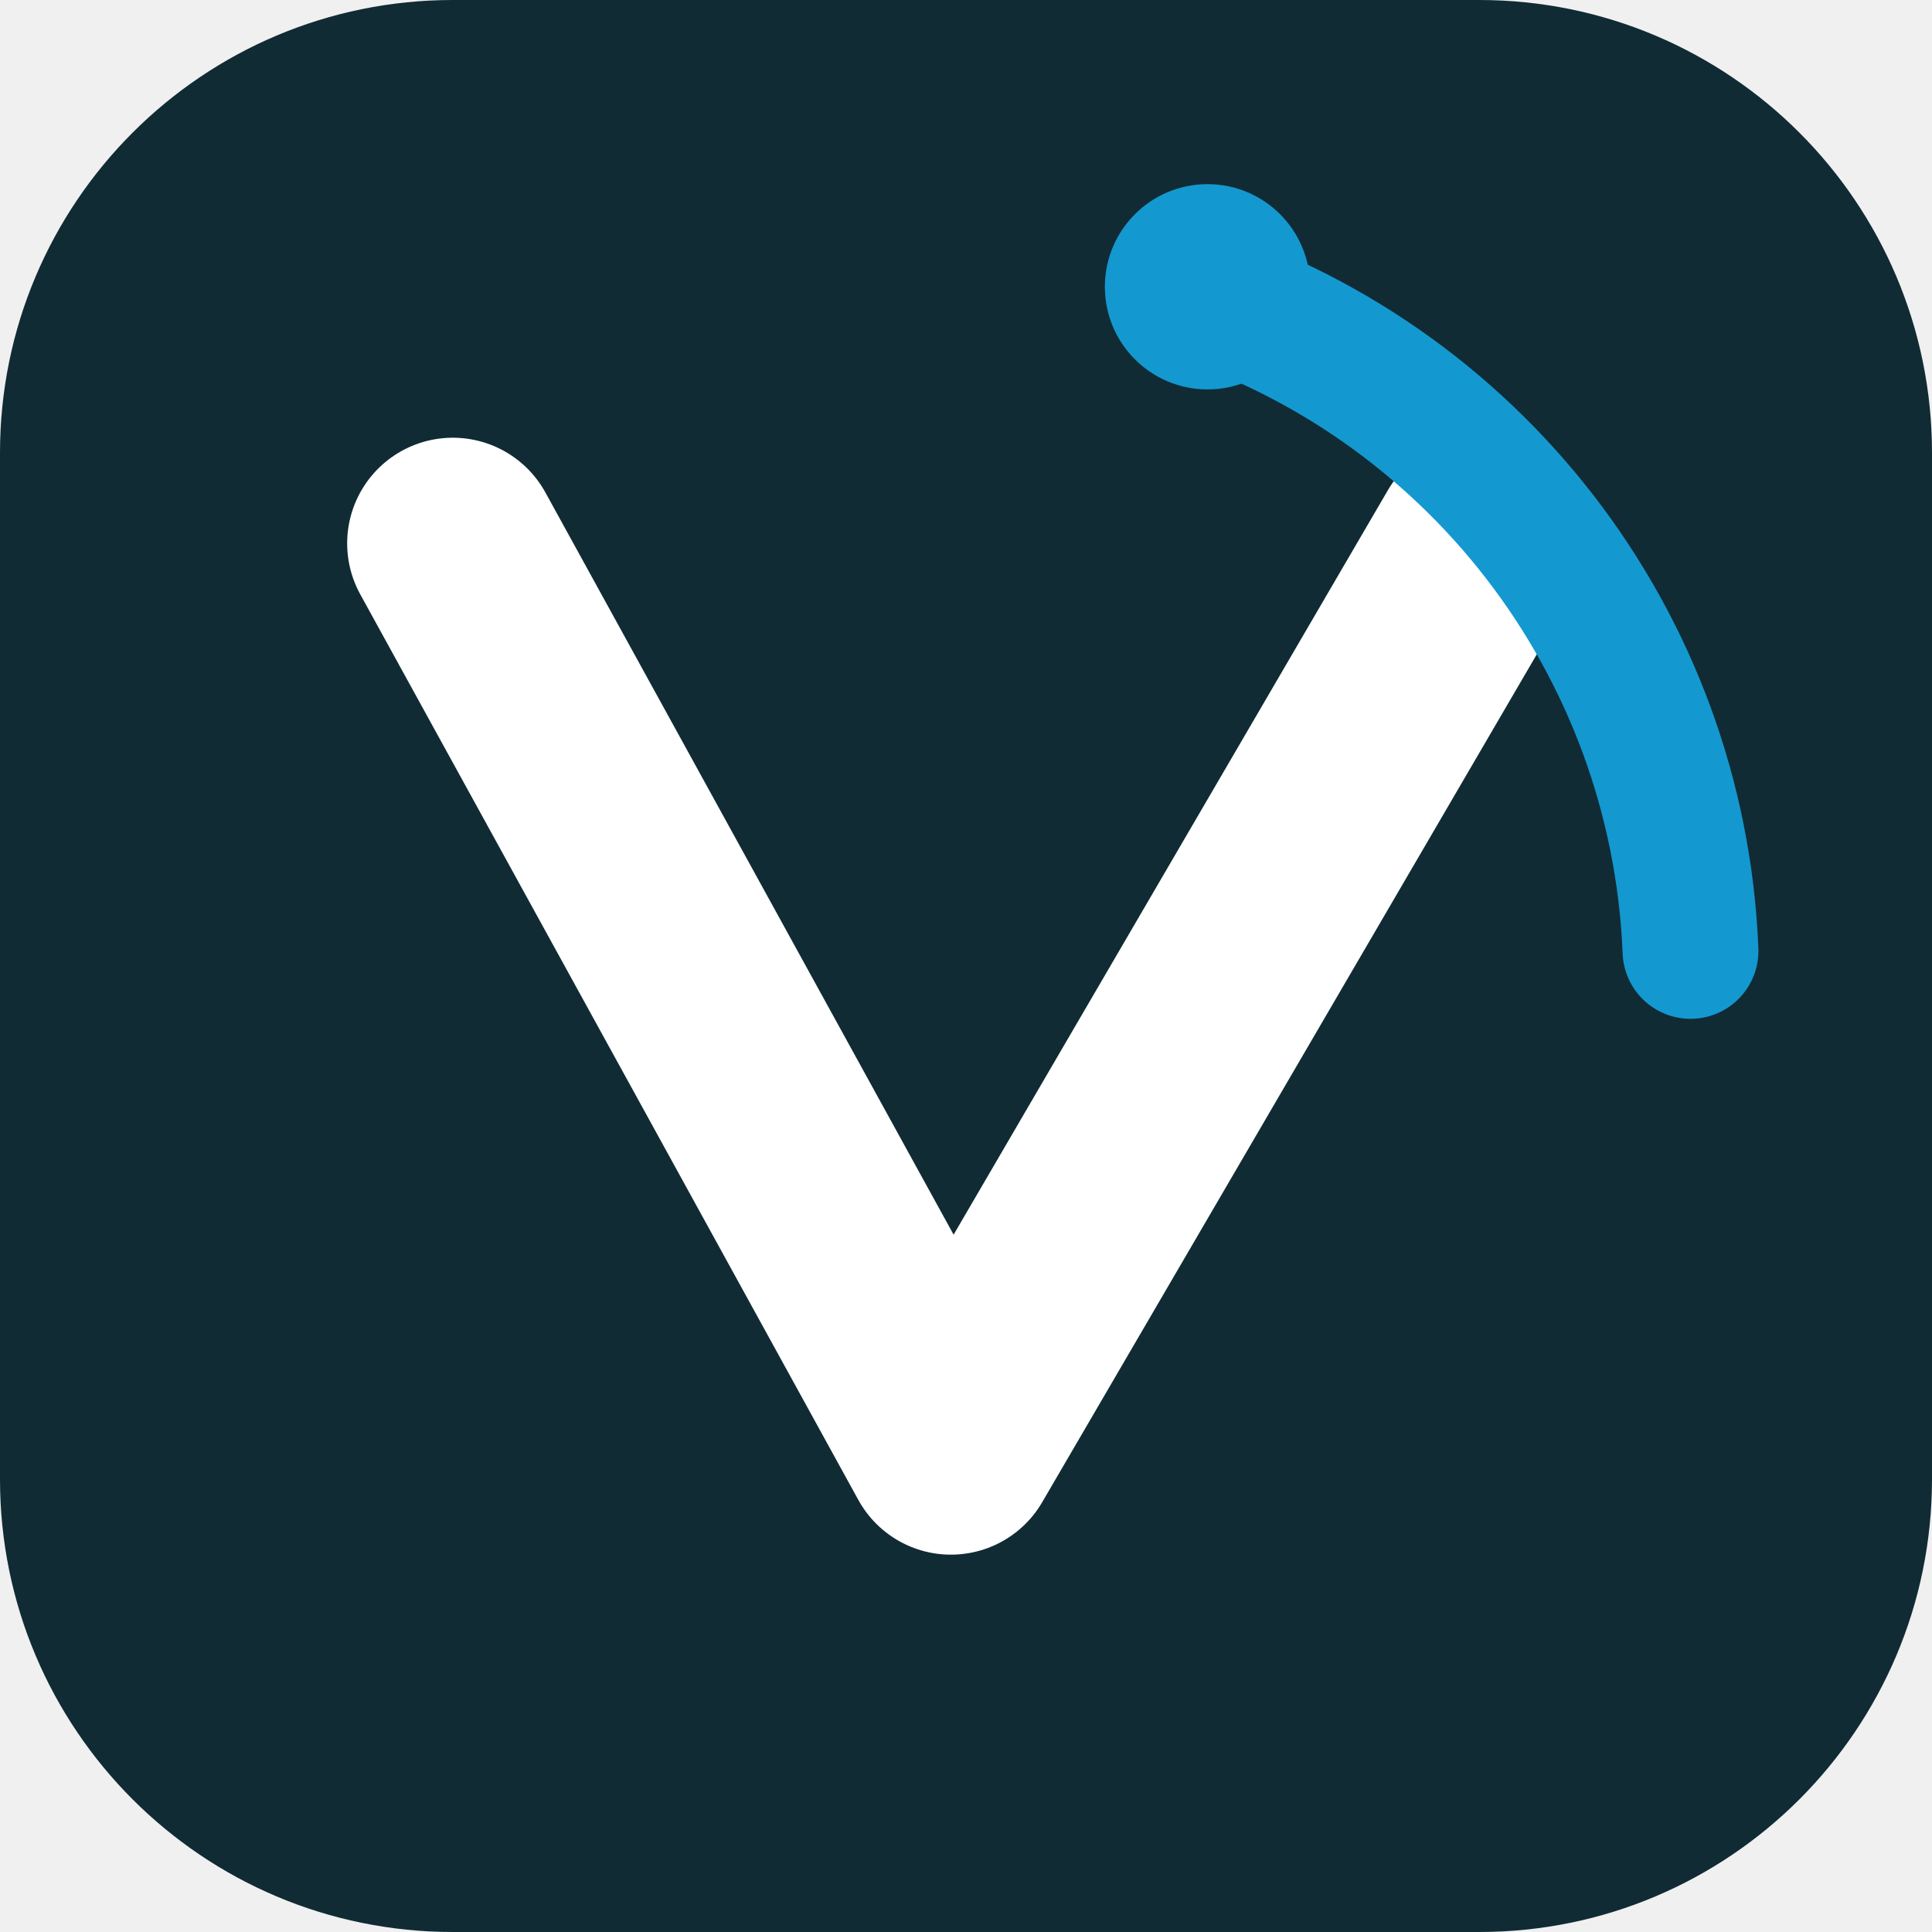
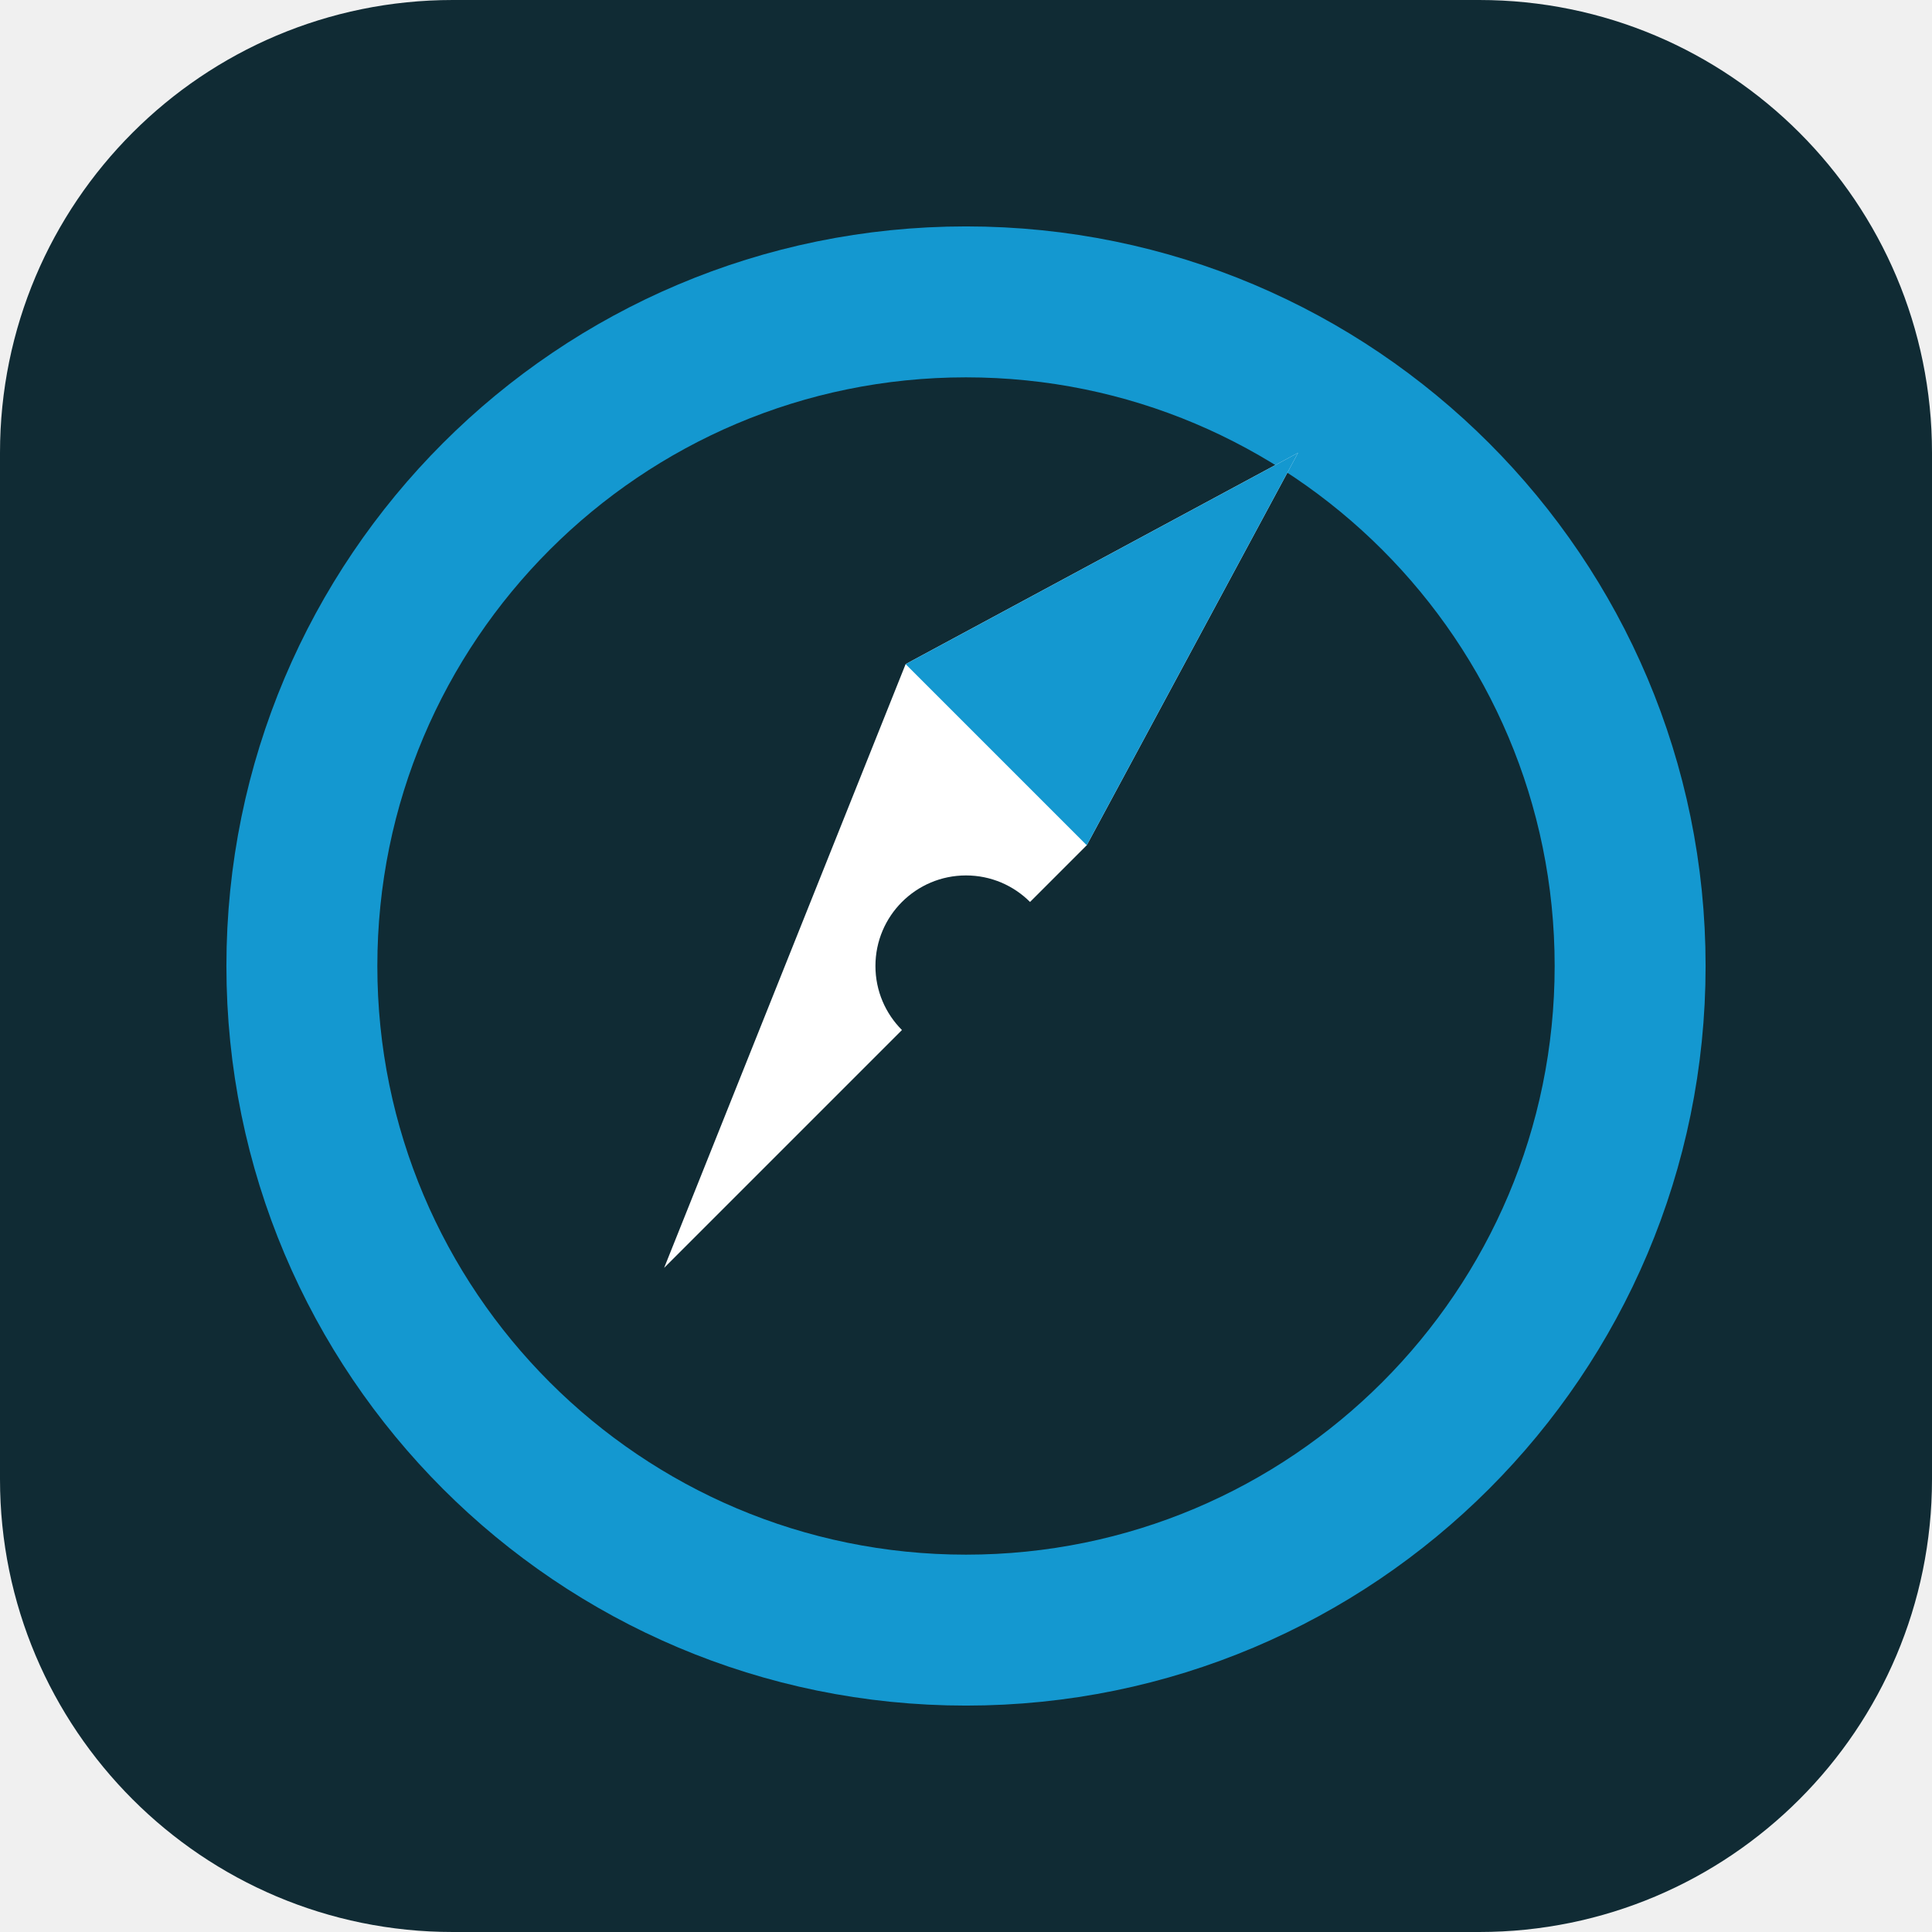
- <svg xmlns="http://www.w3.org/2000/svg" viewBox="0 0 64 64" role="img" aria-label="VON 특허법인 본">
+ <svg xmlns="http://www.w3.org/2000/svg" viewBox="0 0 64 64" role="img" aria-label="해외 확장을 가리키는 나침반">
  <rect width="64" height="64" rx="15" fill="#102b34" />
-   <path d="M15 18 31.5 48 49 18" fill="none" stroke="#fff" stroke-width="7" stroke-linecap="round" stroke-linejoin="round" />
-   <path d="M39 9.5a24 24 0 0 1 17 22" fill="none" stroke="#1498d0" stroke-width="4.5" stroke-linecap="round" />
-   <circle cx="40" cy="9.5" r="3.4" fill="#1498d0" />
+   <circle cx="32" cy="32" r="22" fill="none" stroke="#1498d0" stroke-width="5" />
+   <path d="m22 42 8-20 13-7-7 13-14 14Z" fill="#fff" />
+   <path d="m30 22 6 6 7-13Z" fill="#1498d0" />
+   <circle cx="32" cy="32" r="3" fill="#102b34" />
</svg>
